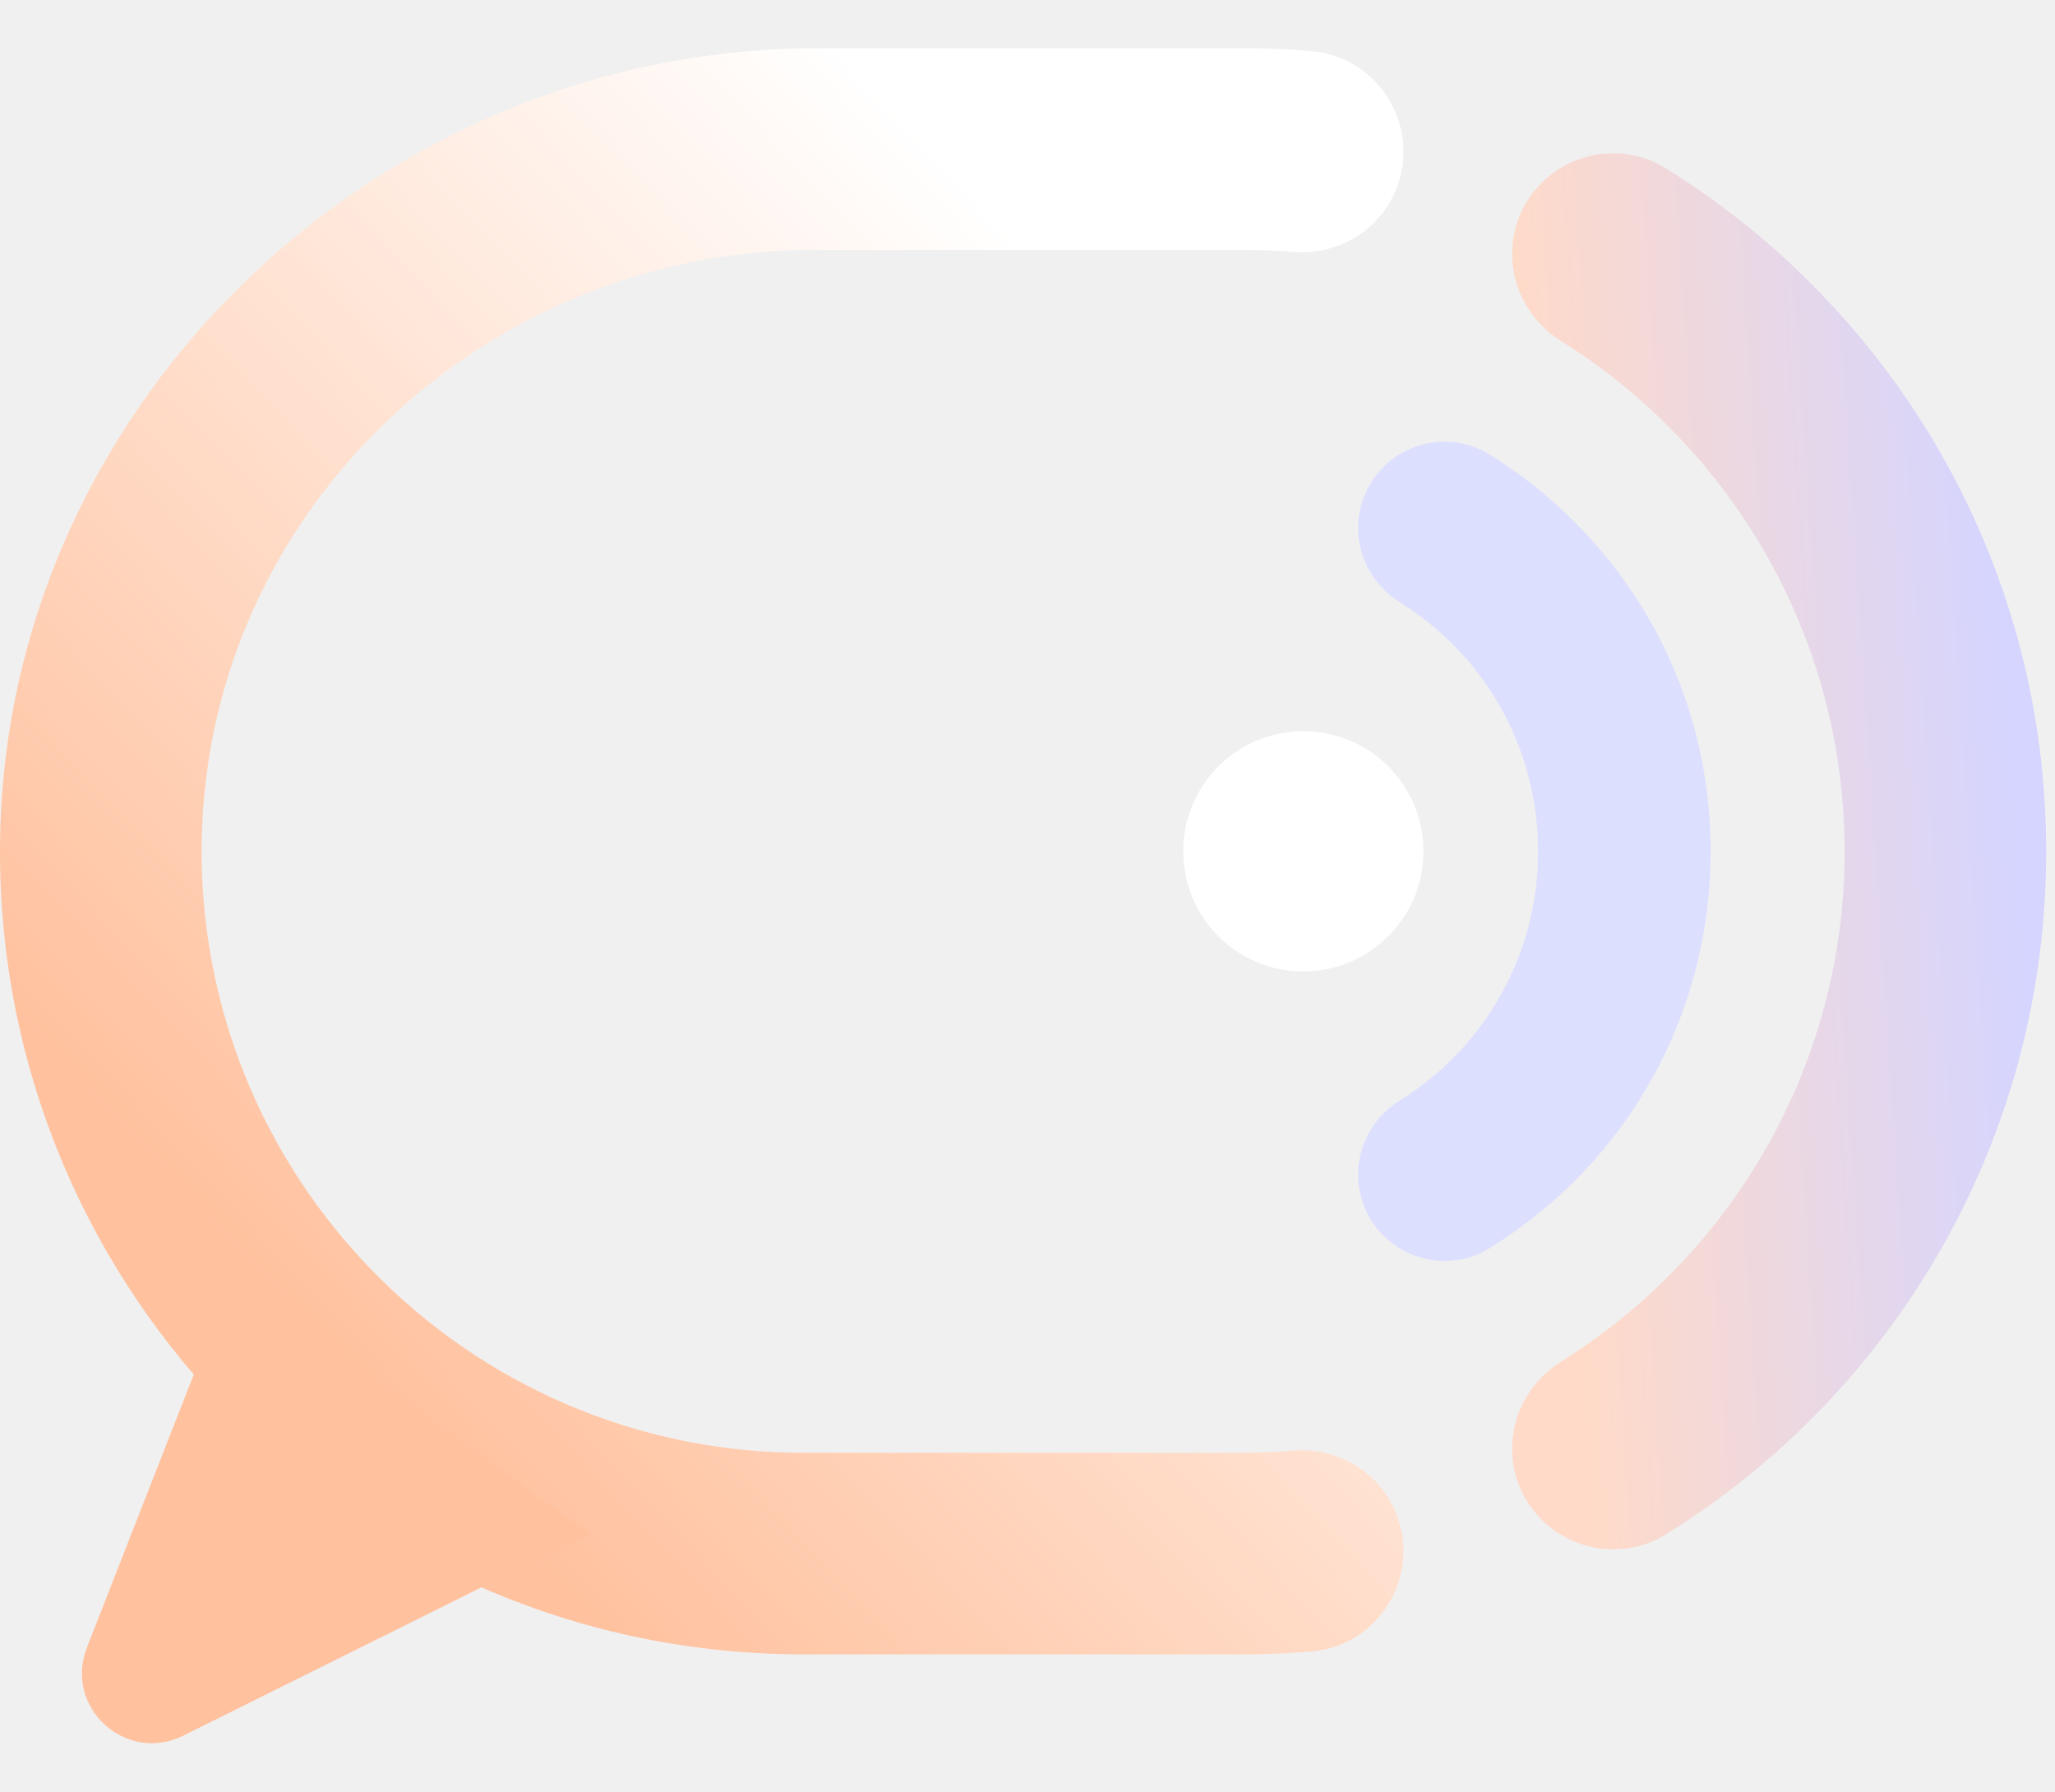
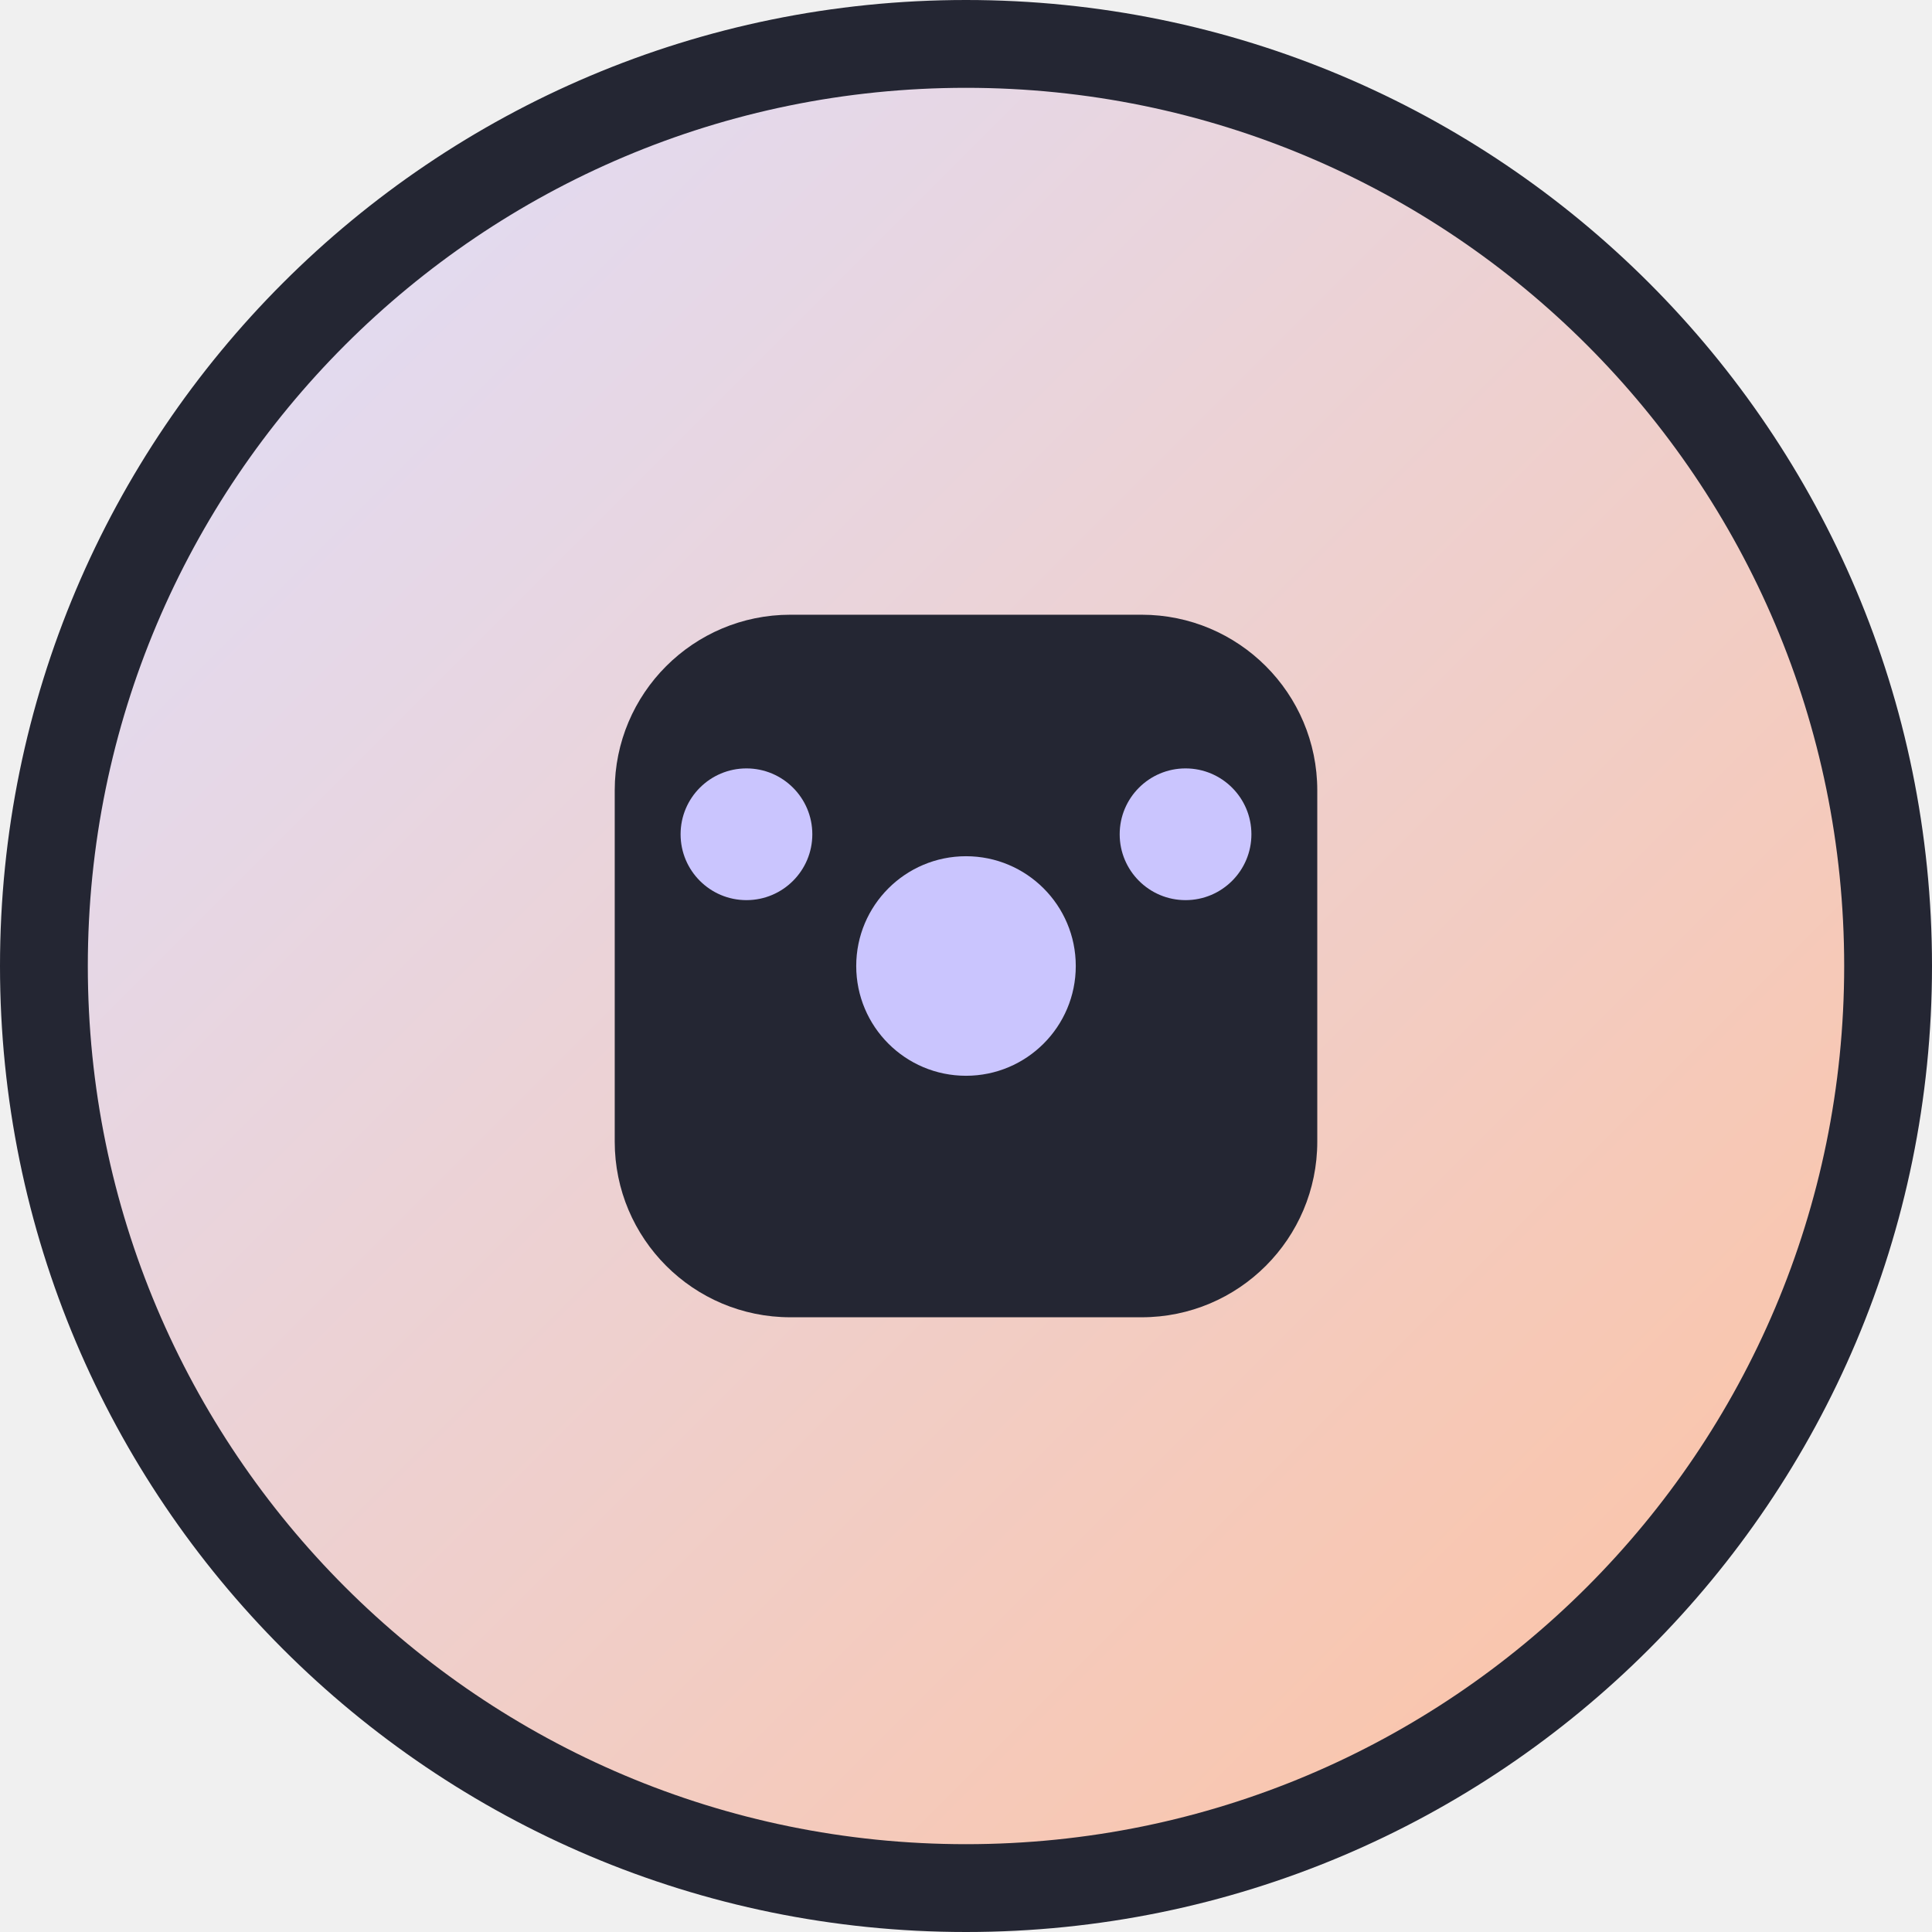
- <svg xmlns="http://www.w3.org/2000/svg" width="39" height="34" viewBox="0 0 39 34" fill="none">
-   <path d="M15.457 4.742H23.595C23.912 4.742 24.227 4.755 24.539 4.781C25.287 4.843 26.005 4.482 26.379 3.832C27.076 2.62 26.28 1.088 24.886 0.97C24.46 0.934 24.029 0.916 23.594 0.916H15.512C7.069 0.916 -0.058 7.823 0 16.265C0.029 20.431 1.731 24.2 4.465 26.934C7.223 29.692 11.033 31.396 15.241 31.396H23.594C24.029 31.396 24.46 31.378 24.886 31.342C26.28 31.224 27.076 29.692 26.379 28.48C26.005 27.83 25.287 27.469 24.539 27.53C24.227 27.556 23.912 27.57 23.594 27.57H15.241C8.854 27.57 3.676 22.298 3.83 15.879C3.979 9.648 9.224 4.742 15.457 4.742Z" fill="url(#paint0_linear_7127_2420)" />
-   <path d="M4.401 24.236L1.649 31.268C1.207 32.398 2.389 33.48 3.476 32.94L11.188 29.104L4.401 24.236Z" fill="#FFC19E" />
-   <path d="M29.875 9.898C29.397 9.418 28.858 8.991 28.275 8.629C27.897 8.393 27.45 8.323 27.015 8.432C26.579 8.541 26.215 8.817 25.99 9.208C25.849 9.457 25.774 9.736 25.774 10.016C25.774 10.589 26.068 11.116 26.561 11.425C28.207 12.453 29.19 14.222 29.19 16.157C29.19 18.092 28.207 19.861 26.56 20.889C25.8 21.365 25.551 22.34 25.992 23.108C26.285 23.615 26.831 23.93 27.417 23.93C27.72 23.93 28.016 23.846 28.272 23.686C30.898 22.059 32.465 19.244 32.465 16.157C32.466 13.792 31.546 11.569 29.875 9.898Z" fill="#DDDFFF" />
-   <path d="M24.734 18.436C23.475 18.436 22.455 17.415 22.455 16.156C22.455 14.897 23.475 13.876 24.734 13.876C25.994 13.876 27.014 14.897 27.014 16.156C27.014 17.415 25.994 18.436 24.734 18.436Z" fill="white" />
-   <path d="M38.833 16.158C38.833 21.635 35.947 26.434 31.613 29.12C31.302 29.313 30.958 29.403 30.618 29.403C29.954 29.403 29.305 29.056 28.949 28.44C28.429 27.535 28.741 26.395 29.627 25.84C32.856 23.824 35.007 20.238 35.007 16.158C35.007 12.078 32.856 8.489 29.627 6.473C29.033 6.101 28.696 5.465 28.696 4.814C28.696 4.496 28.779 4.172 28.949 3.873C29.488 2.936 30.699 2.625 31.617 3.196C32.618 3.819 33.543 4.551 34.371 5.382C37.128 8.139 38.833 11.95 38.833 16.158Z" fill="url(#paint1_linear_7127_2420)" />
+ <svg xmlns="http://www.w3.org/2000/svg" width="44" height="44" viewBox="0 0 44 44" fill="none">
  <defs>
-     <linearGradient id="paint0_linear_7127_2420" x1="25.72" y1="11.338" x2="8.208" y2="27.786" gradientUnits="userSpaceOnUse">
-       <stop stop-color="white" />
-       <stop offset="1" stop-color="#FFC19E" />
-     </linearGradient>
-     <linearGradient id="paint1_linear_7127_2420" x1="39.187" y1="29.86" x2="30.211" y2="30.456" gradientUnits="userSpaceOnUse">
-       <stop stop-color="#D5D5FF" />
-       <stop offset="0.992" stop-color="#FFDAC8" />
+     <linearGradient id="logoGradient" x1="0" y1="0" x2="1" y2="1">
+       <stop offset="0%" stop-color="#DDDFFF" />
+       <stop offset="100%" stop-color="#FFC19E" />
    </linearGradient>
  </defs>
+   <circle cx="22" cy="22" r="21" fill="url(#logoGradient)" stroke="#242633" stroke-width="2" />
+   <rect x="14" y="14" width="16" height="16" rx="4" fill="#242633" />
+   <circle cx="22" cy="22" r="2.5" fill="#CAC5FE" />
+   <circle cx="27" cy="19" r="1.5" fill="#CAC5FE" />
+   <circle cx="17" cy="19" r="1.5" fill="#CAC5FE" />
</svg>
